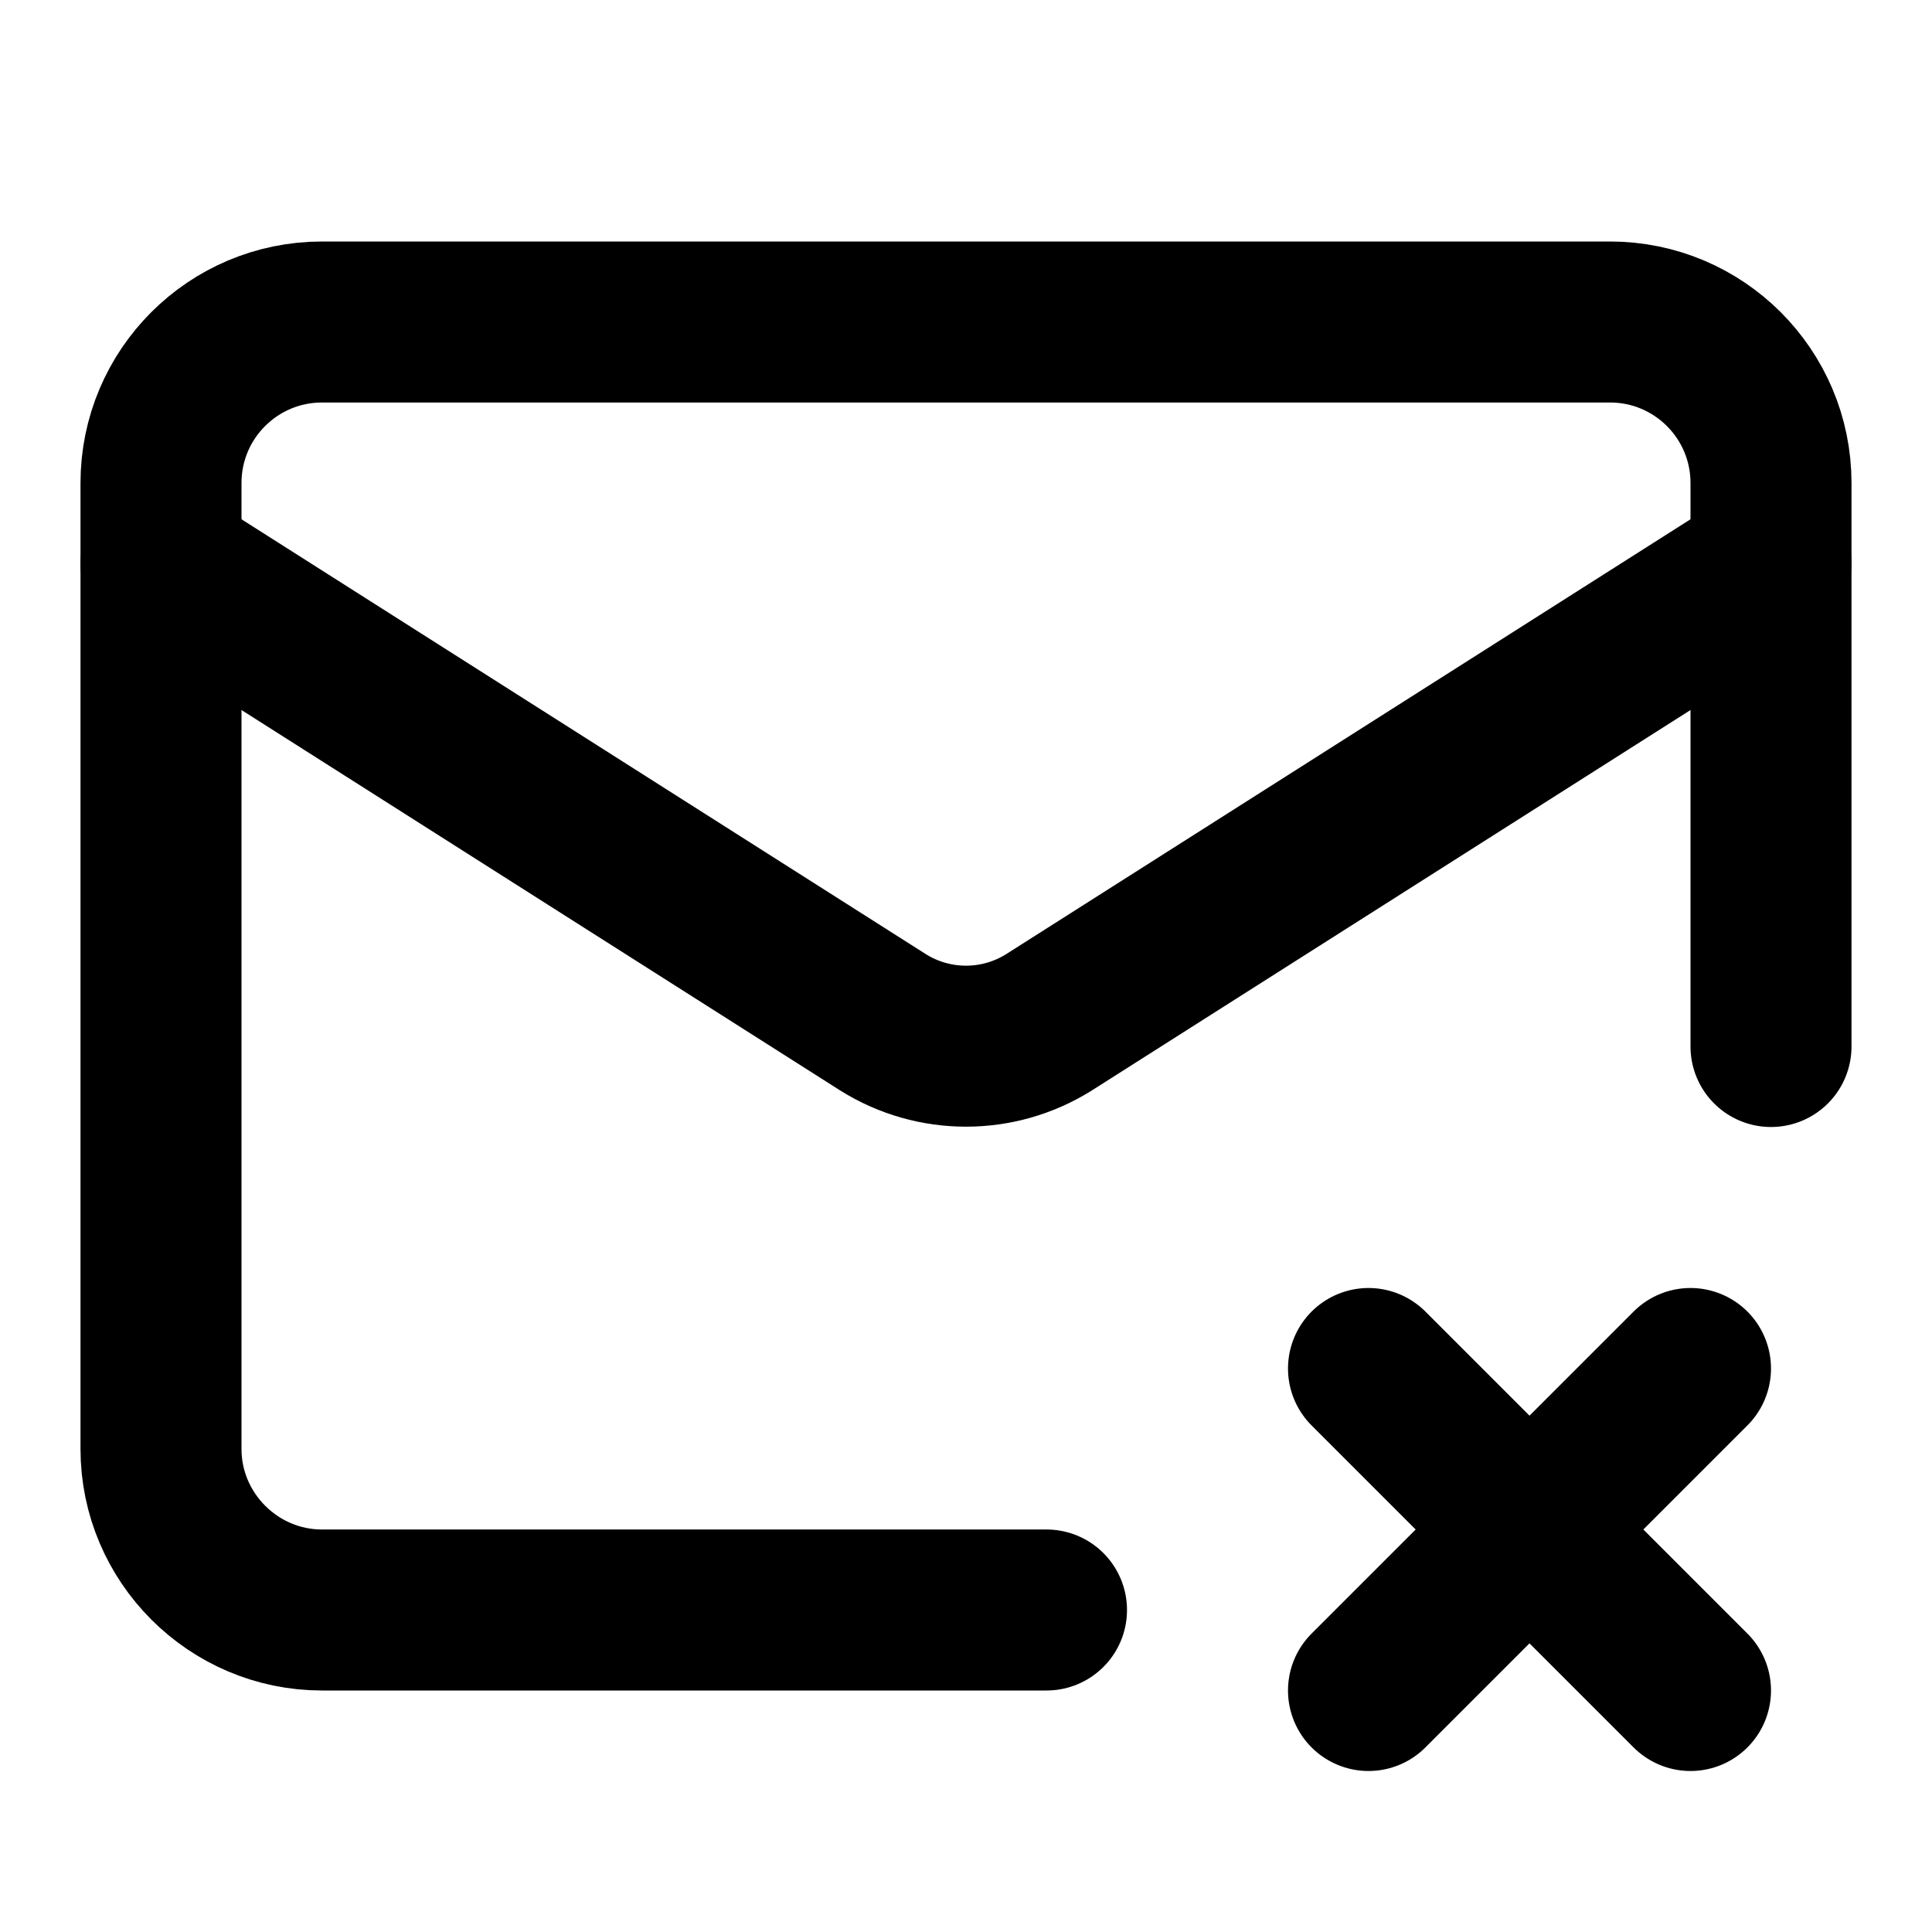
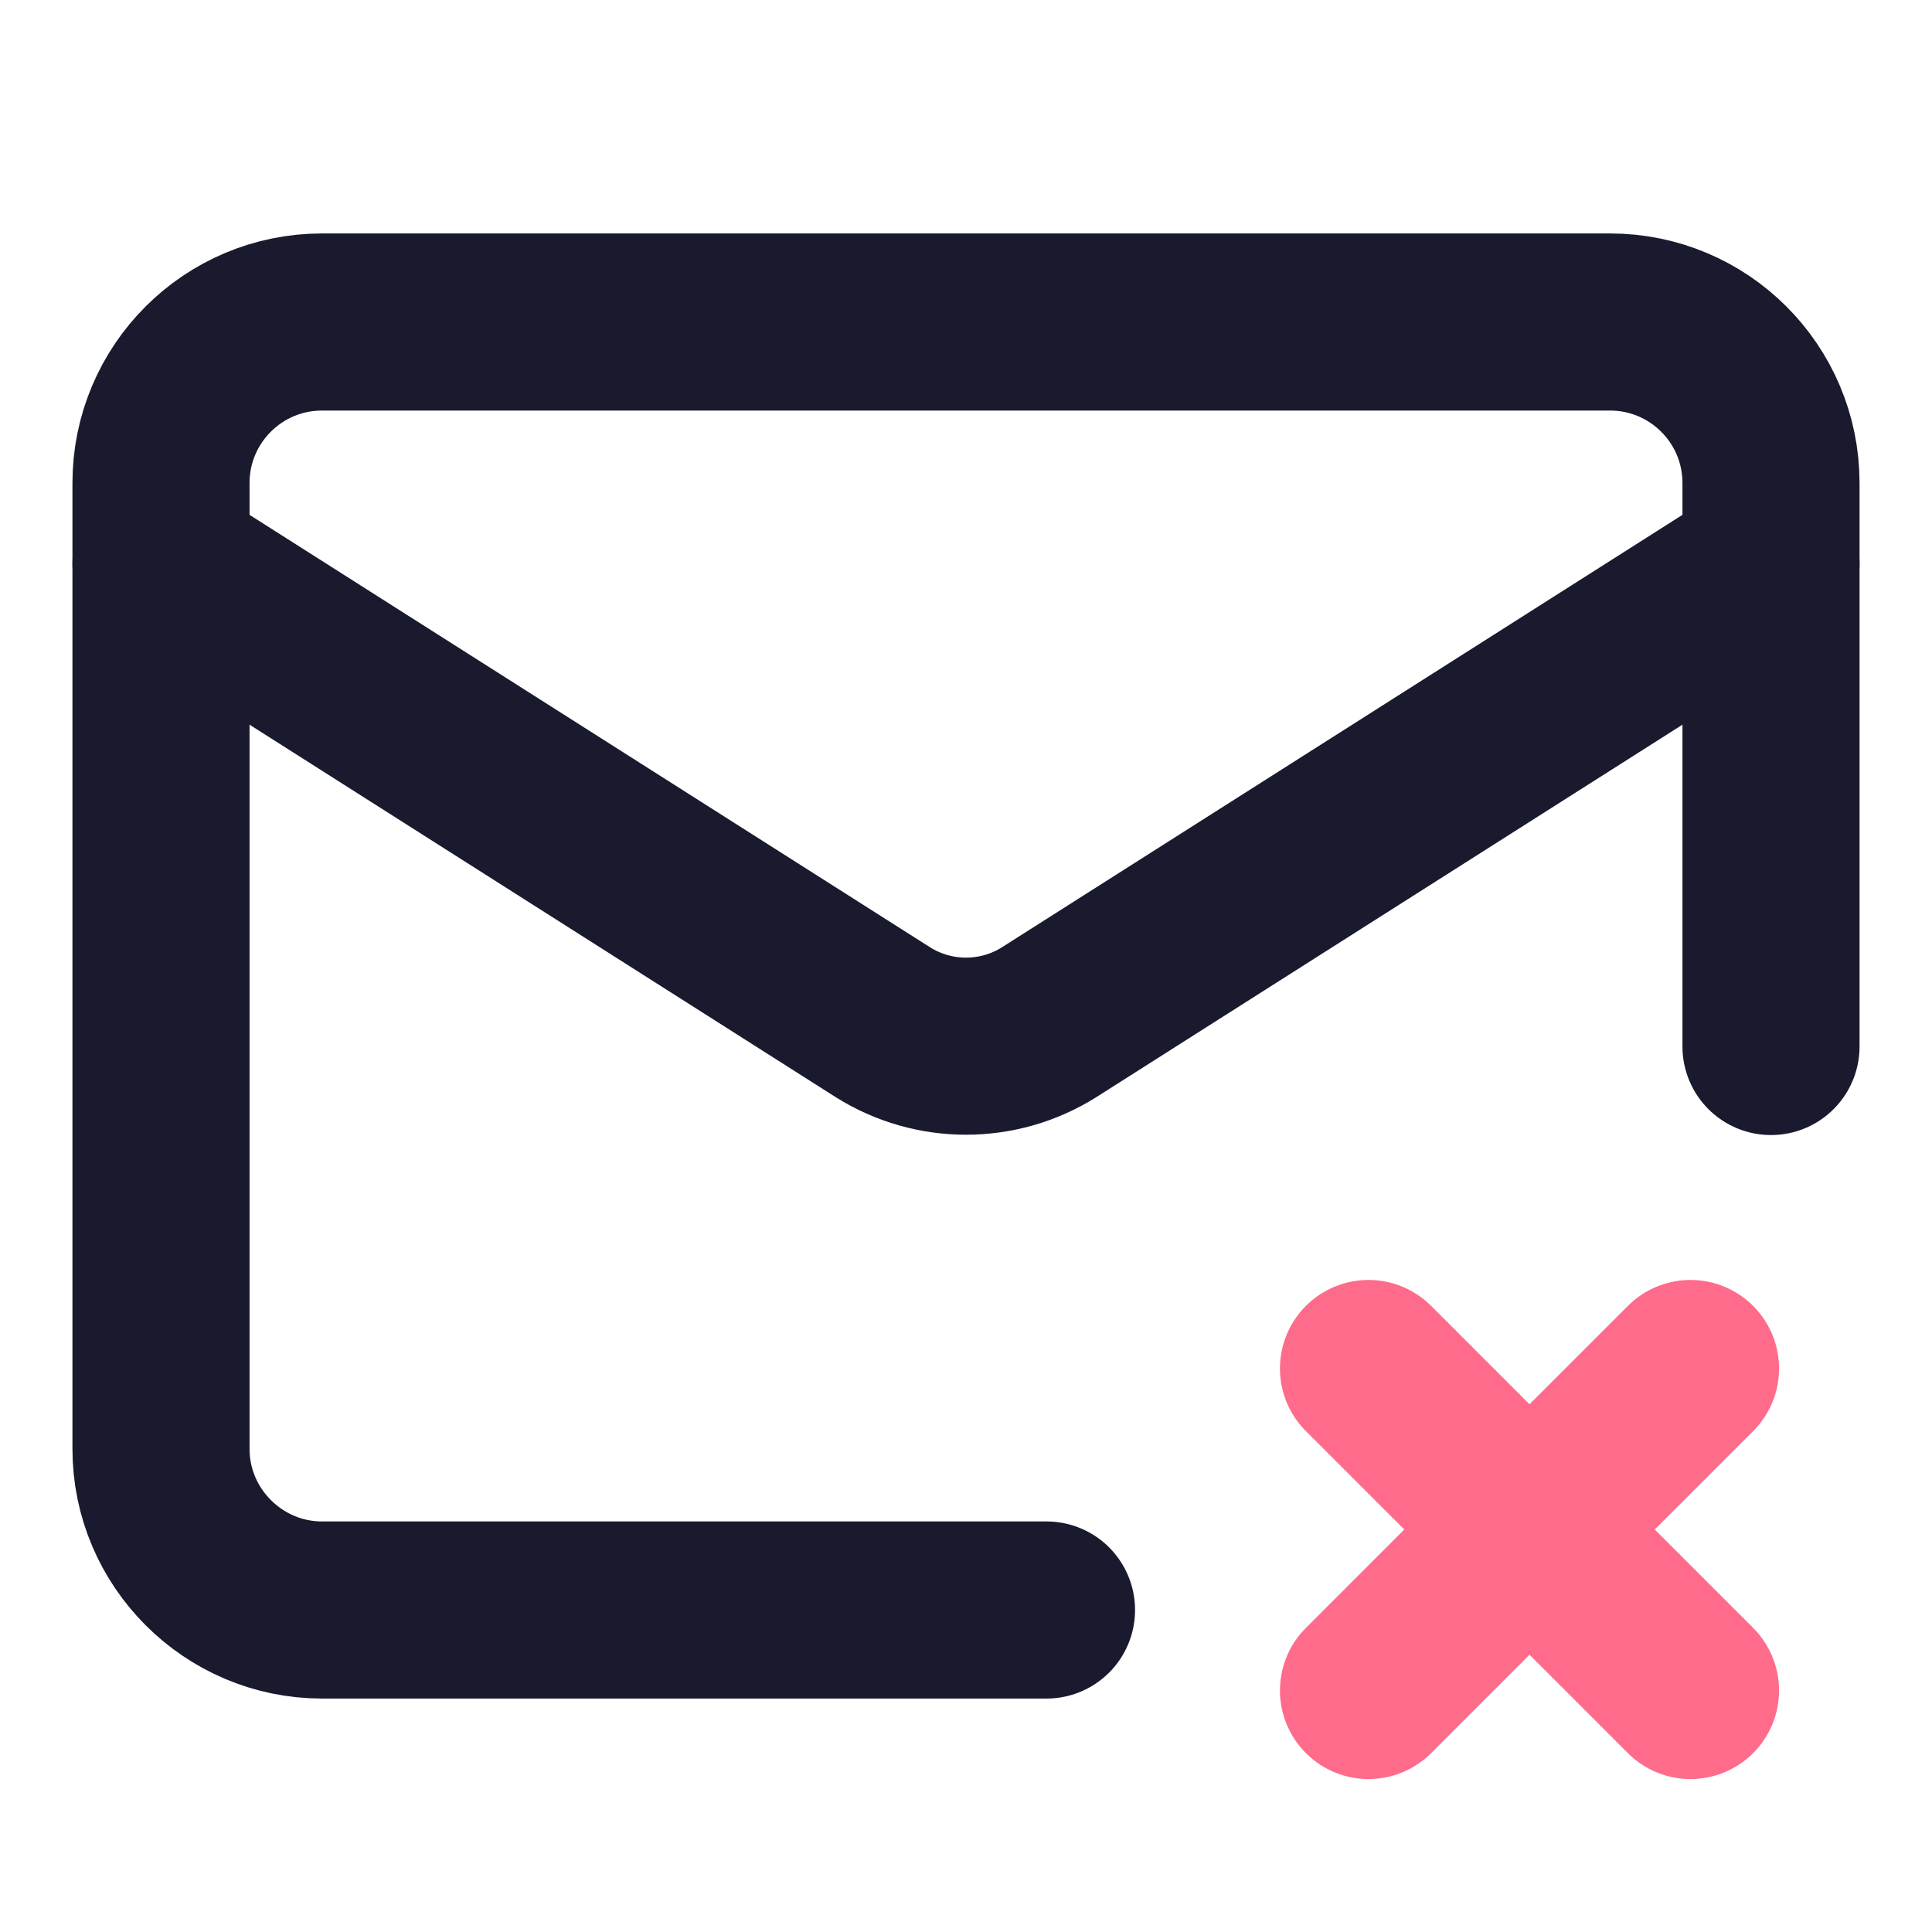
- <svg xmlns="http://www.w3.org/2000/svg" width="24" height="24" viewBox="0 0 24 24" fill="none" stroke="currentColor" stroke-width="2" stroke-linecap="round" stroke-linejoin="round" class="lucide lucide-mail-x-icon lucide-mail-x">
-   <path d="M22 13V6a2 2 0 0 0-2-2H4a2 2 0 0 0-2 2v12c0 1.1.9 2 2 2h9" />
-   <path d="m22 7-8.97 5.7a1.94 1.94 0 0 1-2.06 0L2 7" />
-   <path d="m17 17 4 4" />
-   <path d="m21 17-4 4" />
+ <svg xmlns="http://www.w3.org/2000/svg" width="24" height="24" viewBox="0 0 24 24" fill="none" stroke-width="2.2" stroke-linecap="round" stroke-linejoin="round" class="lucide lucide-mail-x-icon lucide-mail-x">
+   <style>
+     /* Light scheme (default) — tokens from styles.css */
+     .envelope { stroke: #1a1a2e; }
+     .mark { stroke: #ff6b8a; }
+     @media (prefers-color-scheme: dark) {
+       .envelope { stroke: #f1f2f6; }
+       .mark { stroke: #ffa5b8; }
+     }
+   </style>
+   <path class="envelope" d="M22 13V6a2 2 0 0 0-2-2H4a2 2 0 0 0-2 2v12c0 1.1.9 2 2 2h9" />
+   <path class="envelope" d="m22 7-8.97 5.7a1.94 1.94 0 0 1-2.06 0L2 7" />
+   <path class="mark" d="m17 17 4 4" />
+   <path class="mark" d="m21 17-4 4" />
</svg>
